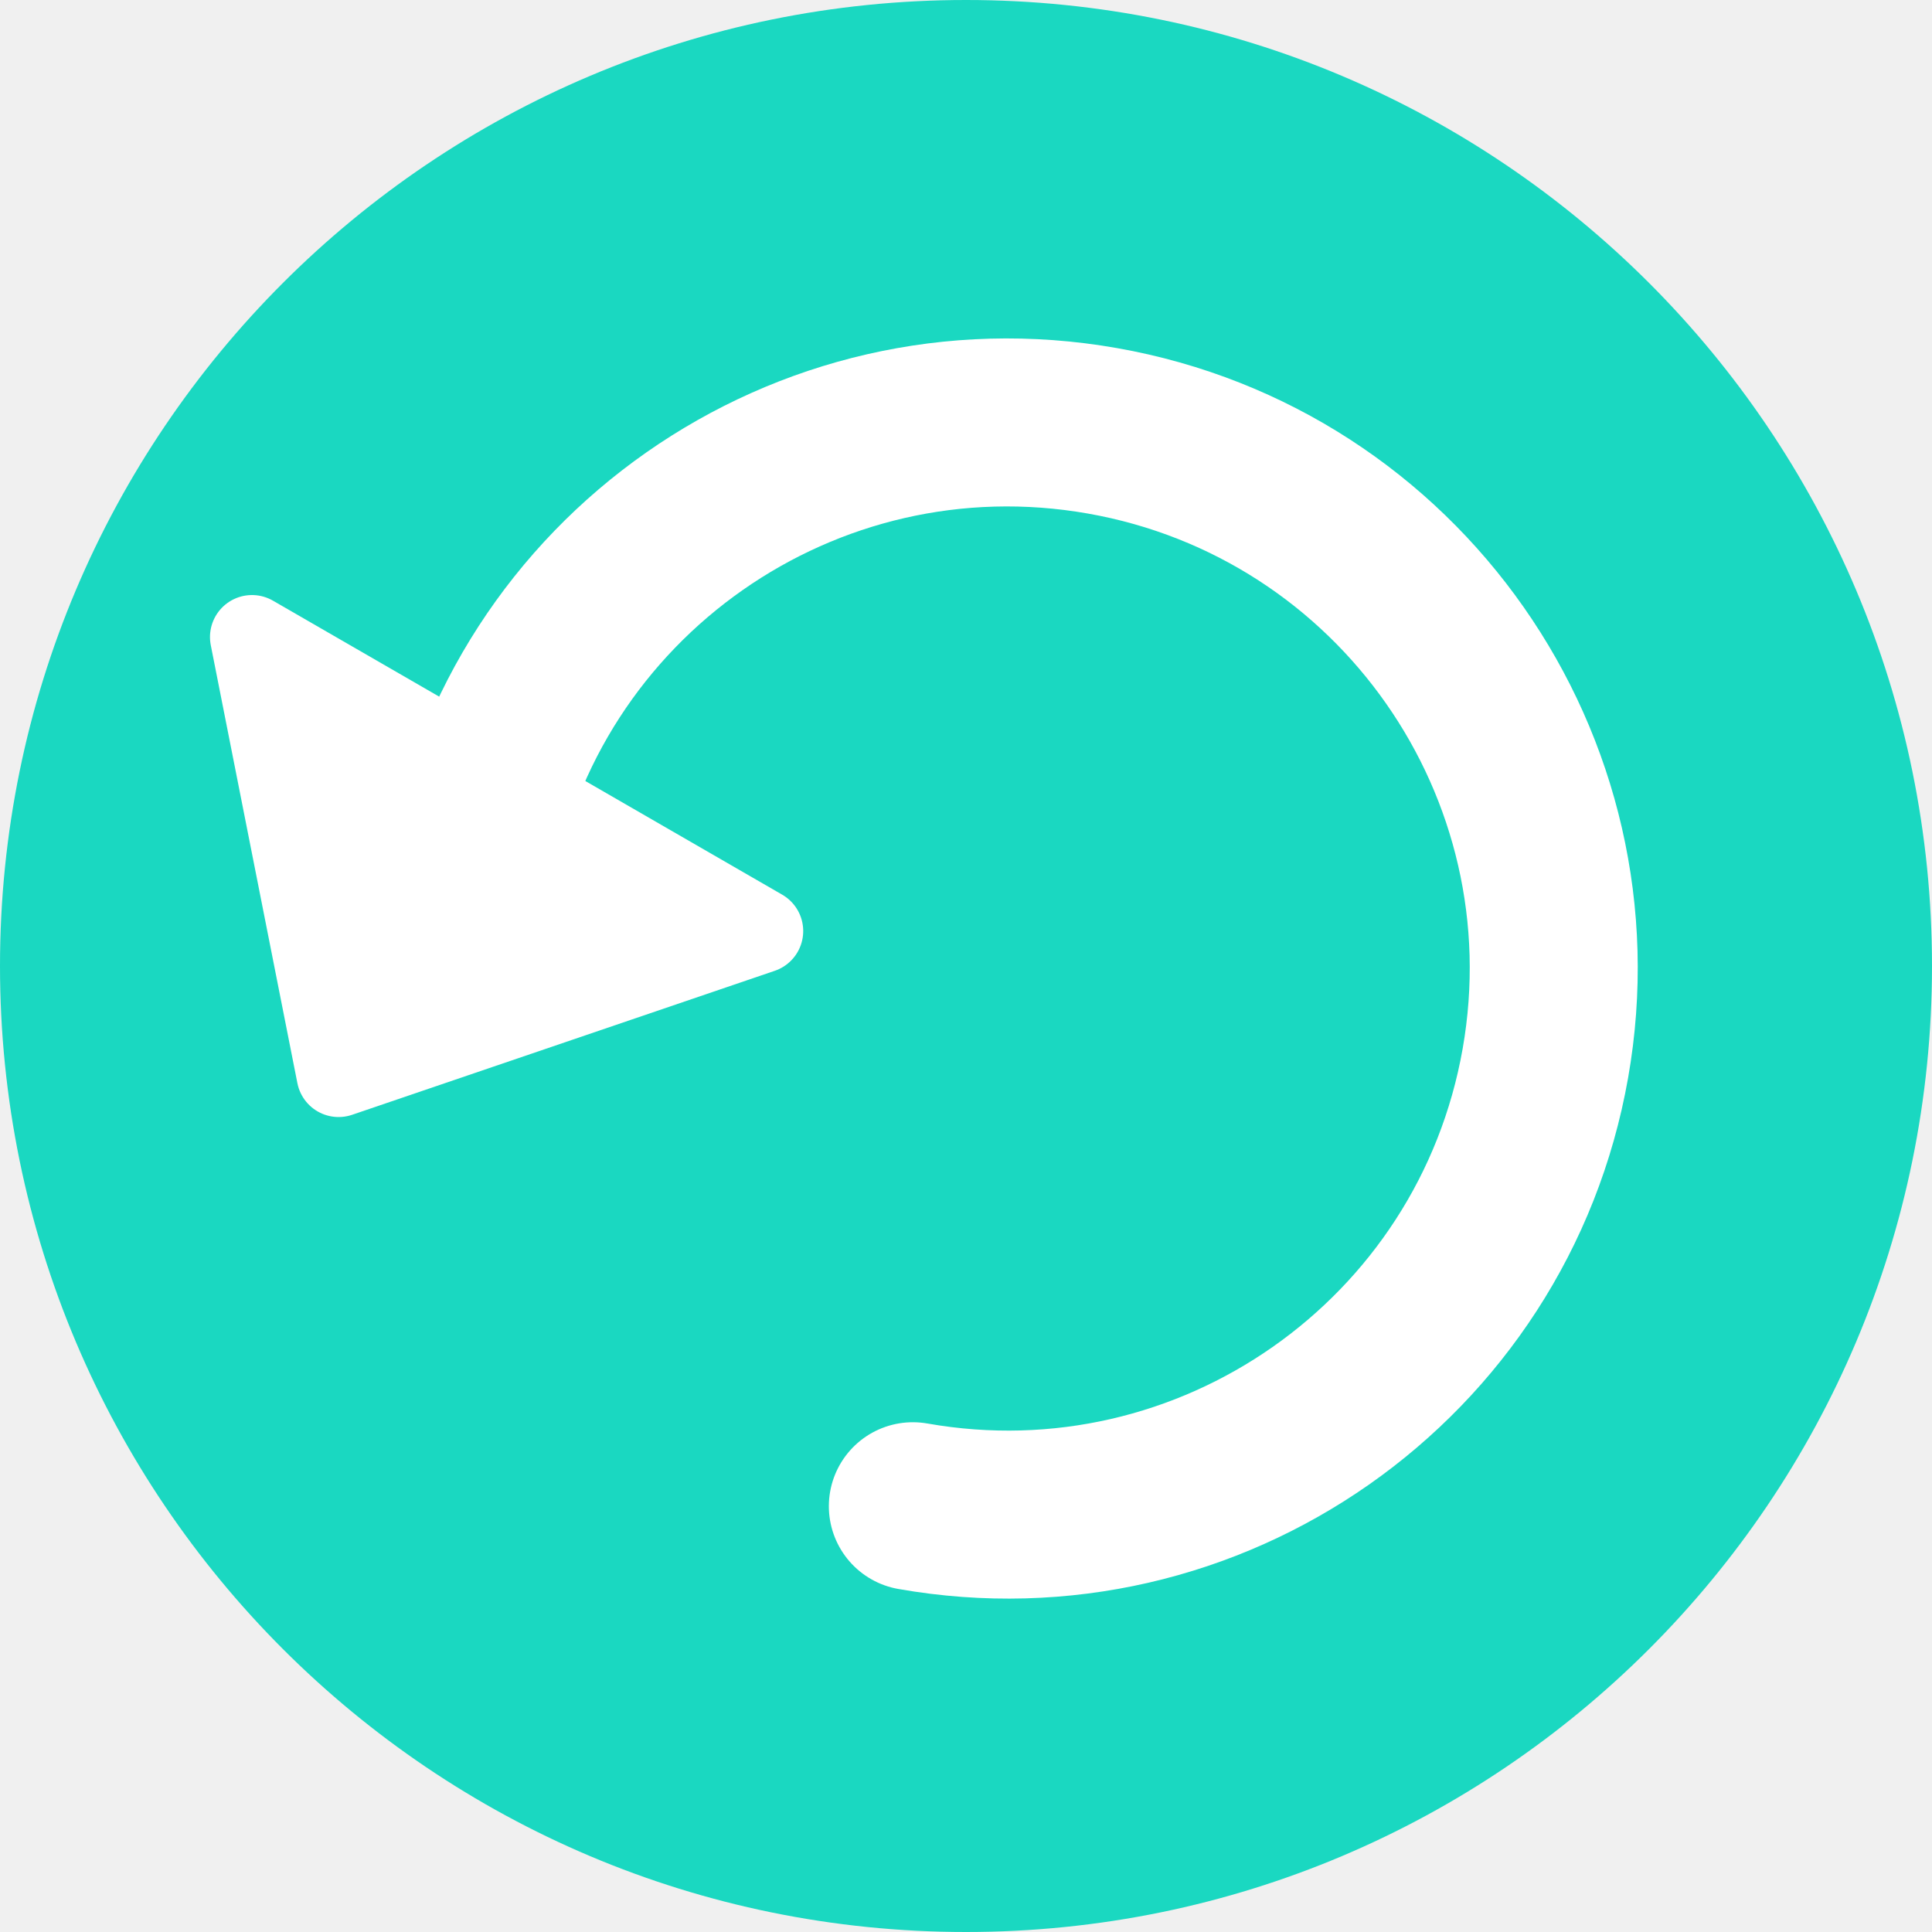
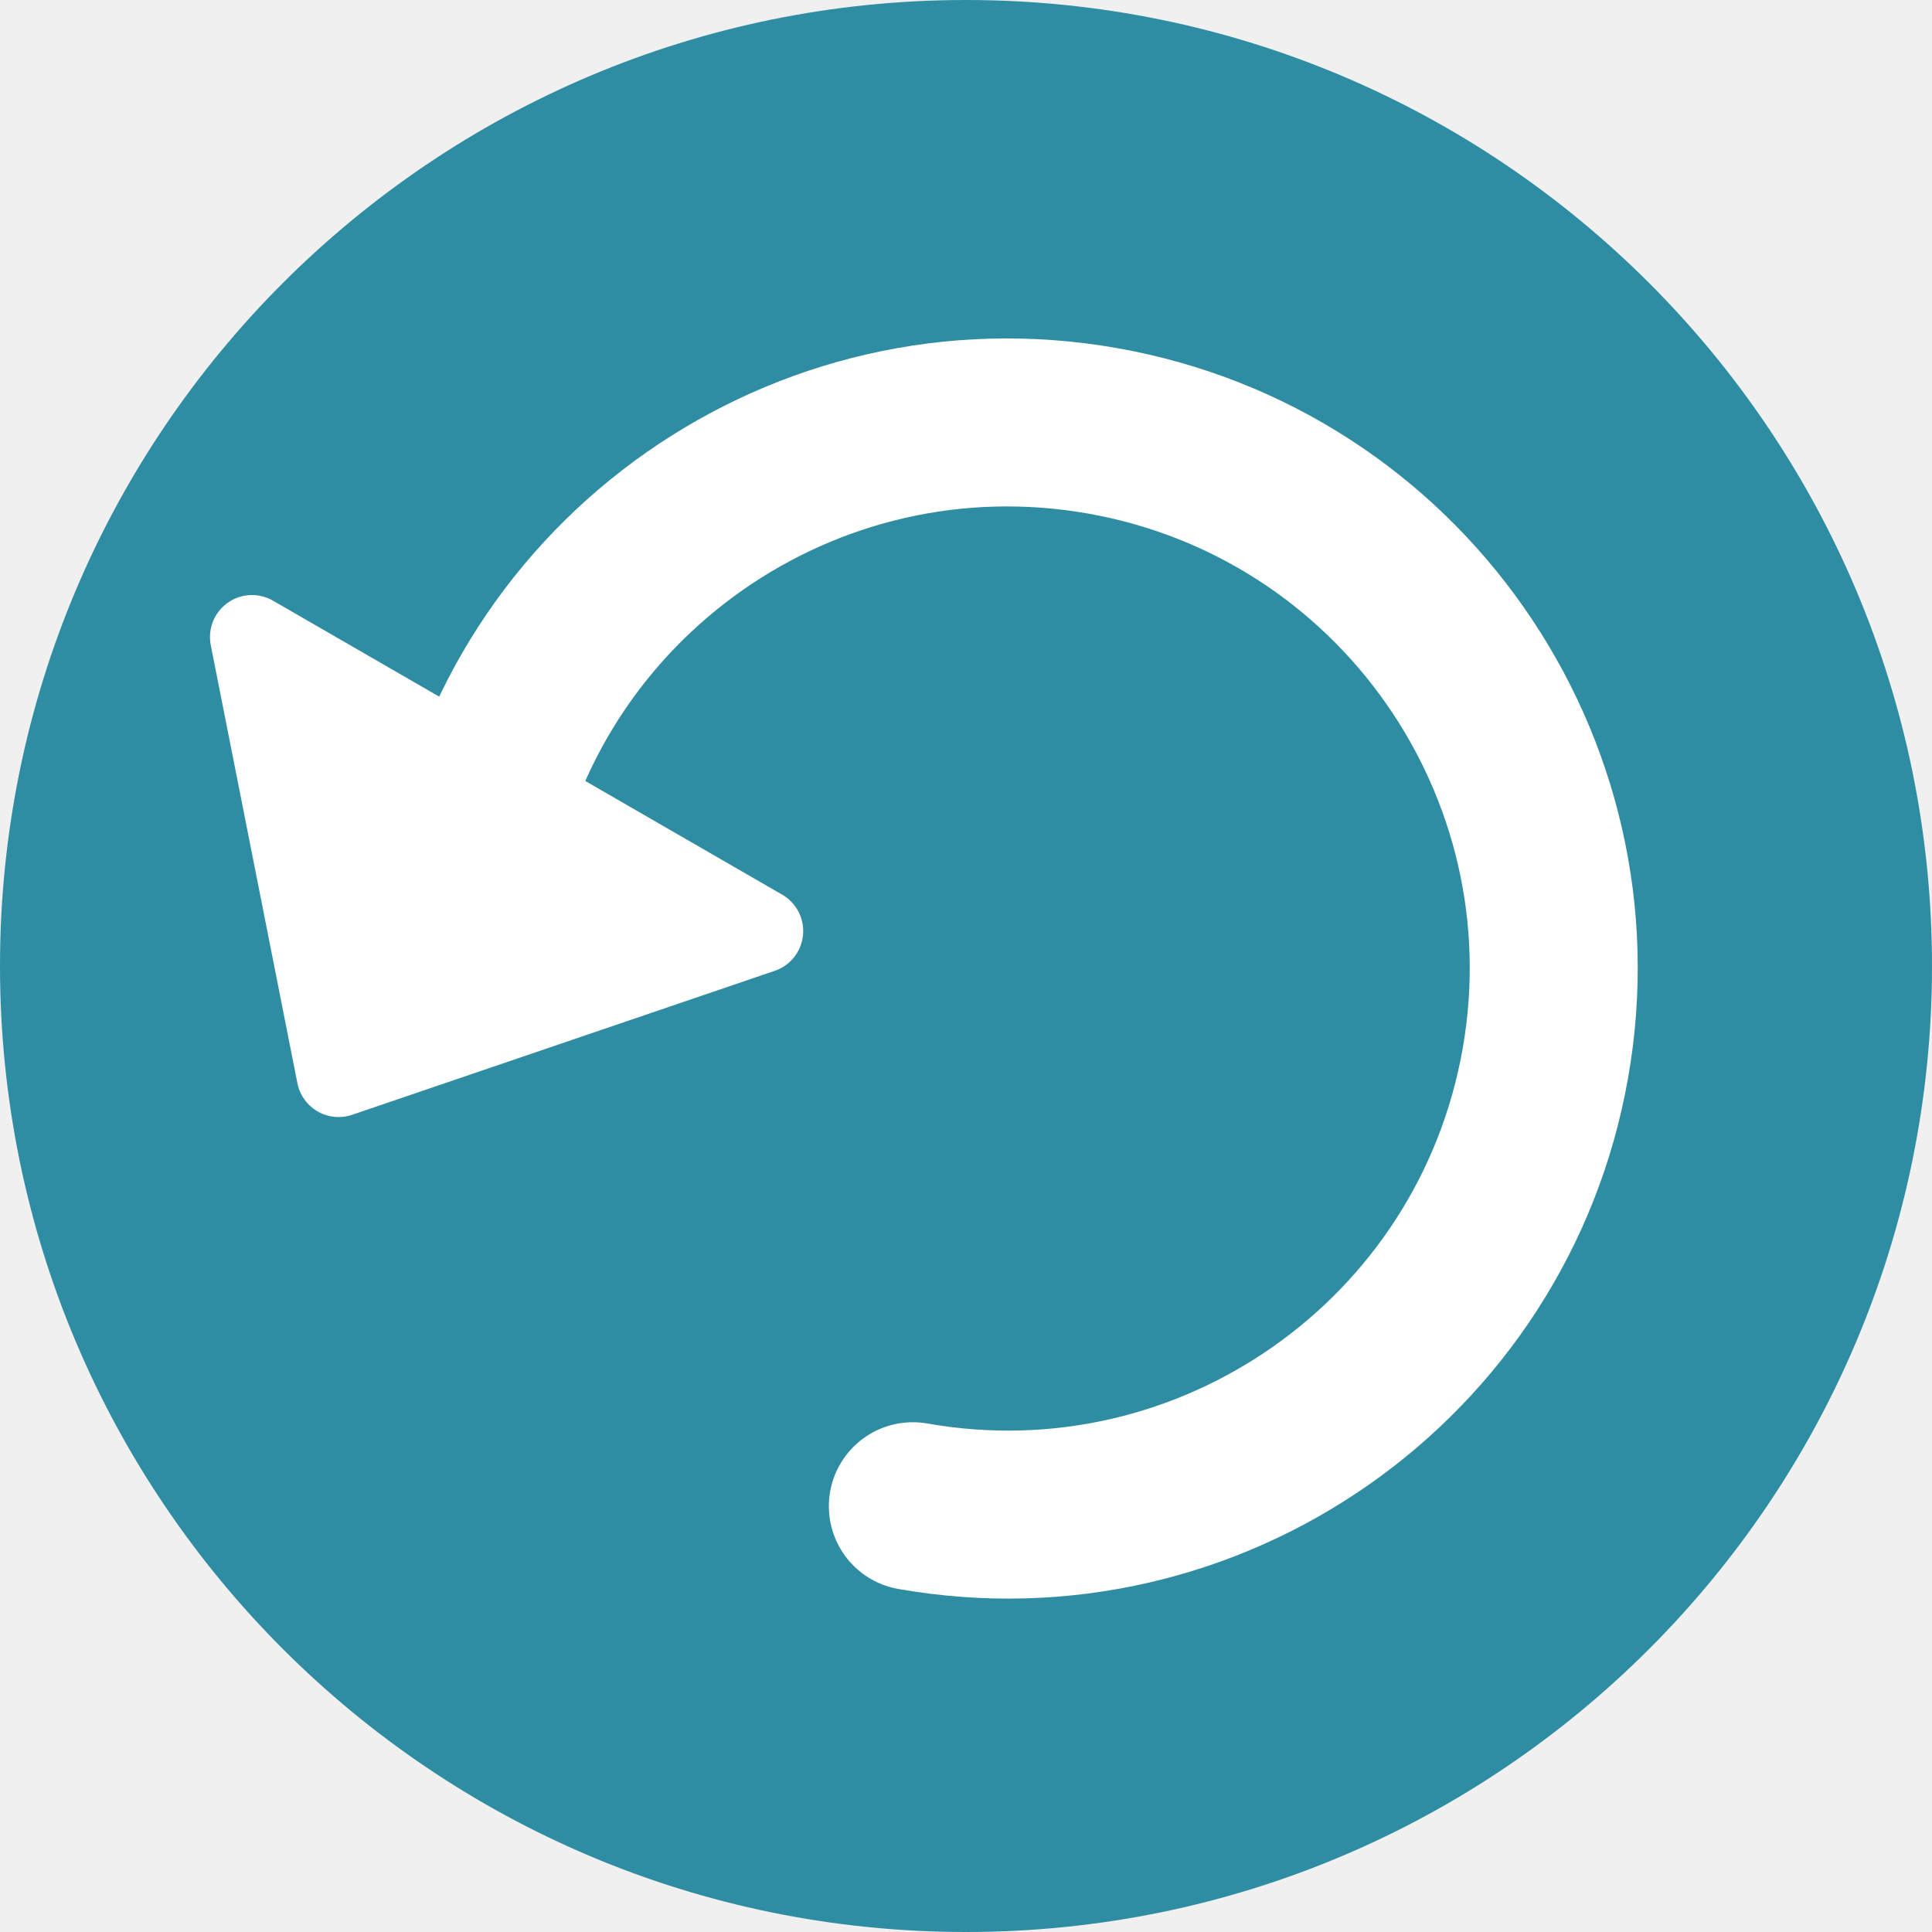
<svg xmlns="http://www.w3.org/2000/svg" width="23px" height="23px" viewBox="0 0 23 23" version="1.1">
  <defs />
  <g id="icon/activity/menu-rollback" stroke="none" stroke-width="1" fill="none" fill-rule="evenodd">
-     <g id="icon/add-note-copy-5" fill="#1ad8c1">
+     <g id="icon/add-note-copy-5" fill="#2f8da3">
      <g id="Group-3">
        <g id="Button/Add-activity">
          <circle id="Oval-2" cx="11.5" cy="11.5" r="11.5" />
        </g>
      </g>
    </g>
    <path d="M11.996,18.03 C15.585,18.03 18.496,15.12 18.496,11.53 C18.496,7.94 15.585,5.03 11.996,5.03 C8.406,5.03 5.496,7.94 5.496,11.53" id="Oval-11" stroke="#FFFFFF" stroke-width="2" stroke-linecap="round" stroke-linejoin="round" transform="translate(11.99555, 11.52996) rotate(10) translate(-11.99555, -11.52996) " />
    <polygon id="Triangle-2" stroke="#FFFFFF" fill="#FFFFFF" stroke-linecap="round" stroke-linejoin="round" transform="translate(5.031089, 11.0655) rotate(-150) translate(-5.031089, -11.0655) " points="5.031 9.065 8.531 13.065 1.531 13.065" />
  </g>
</svg>
